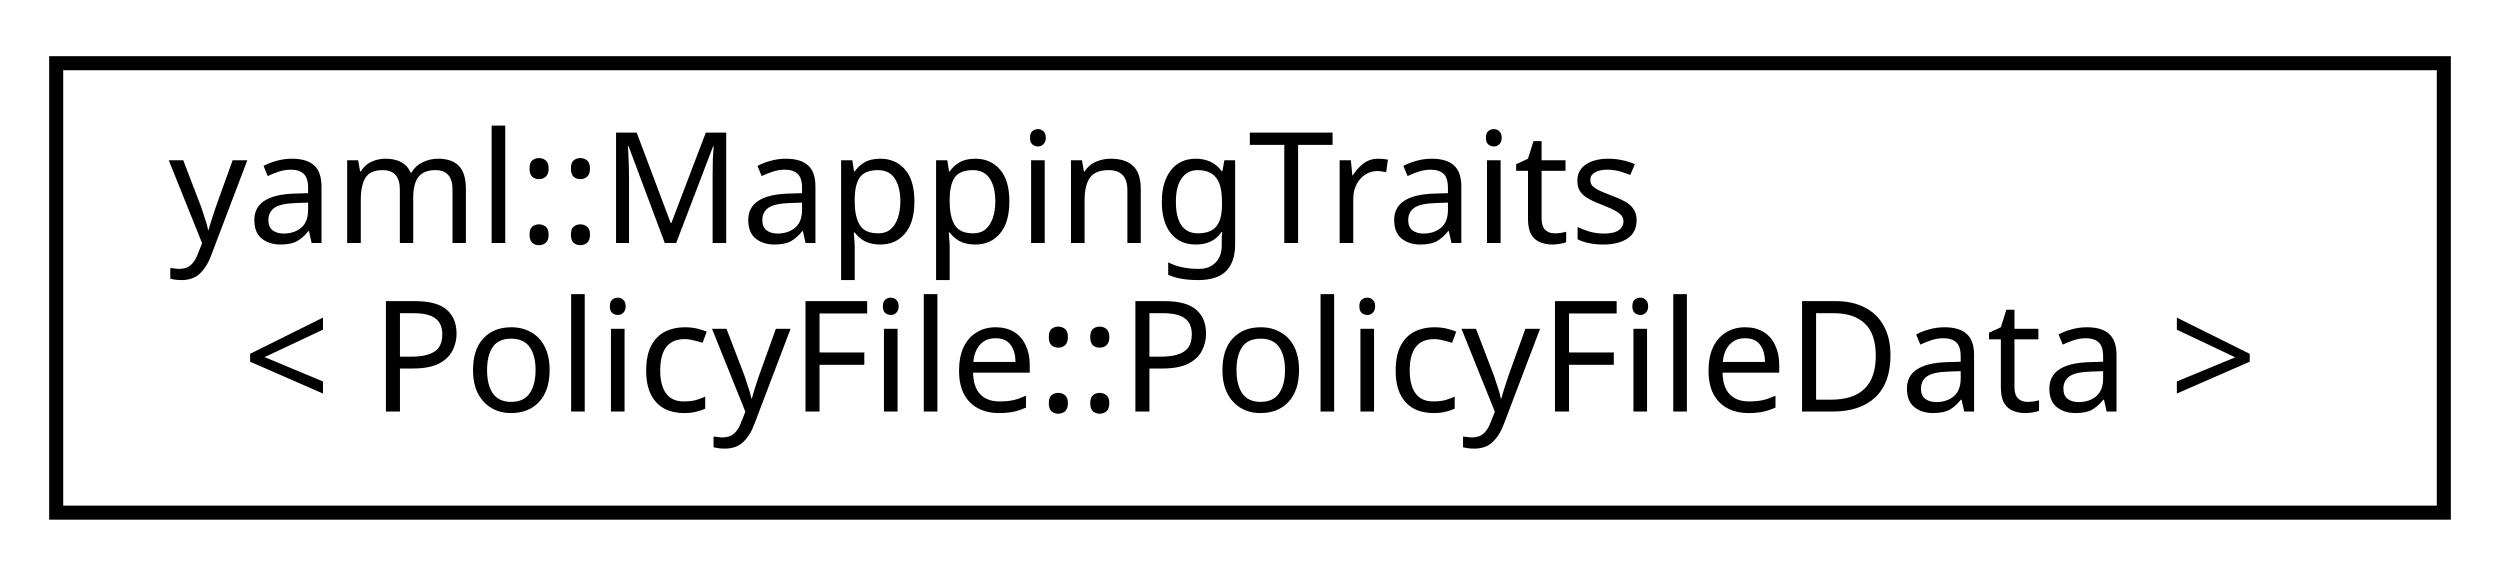
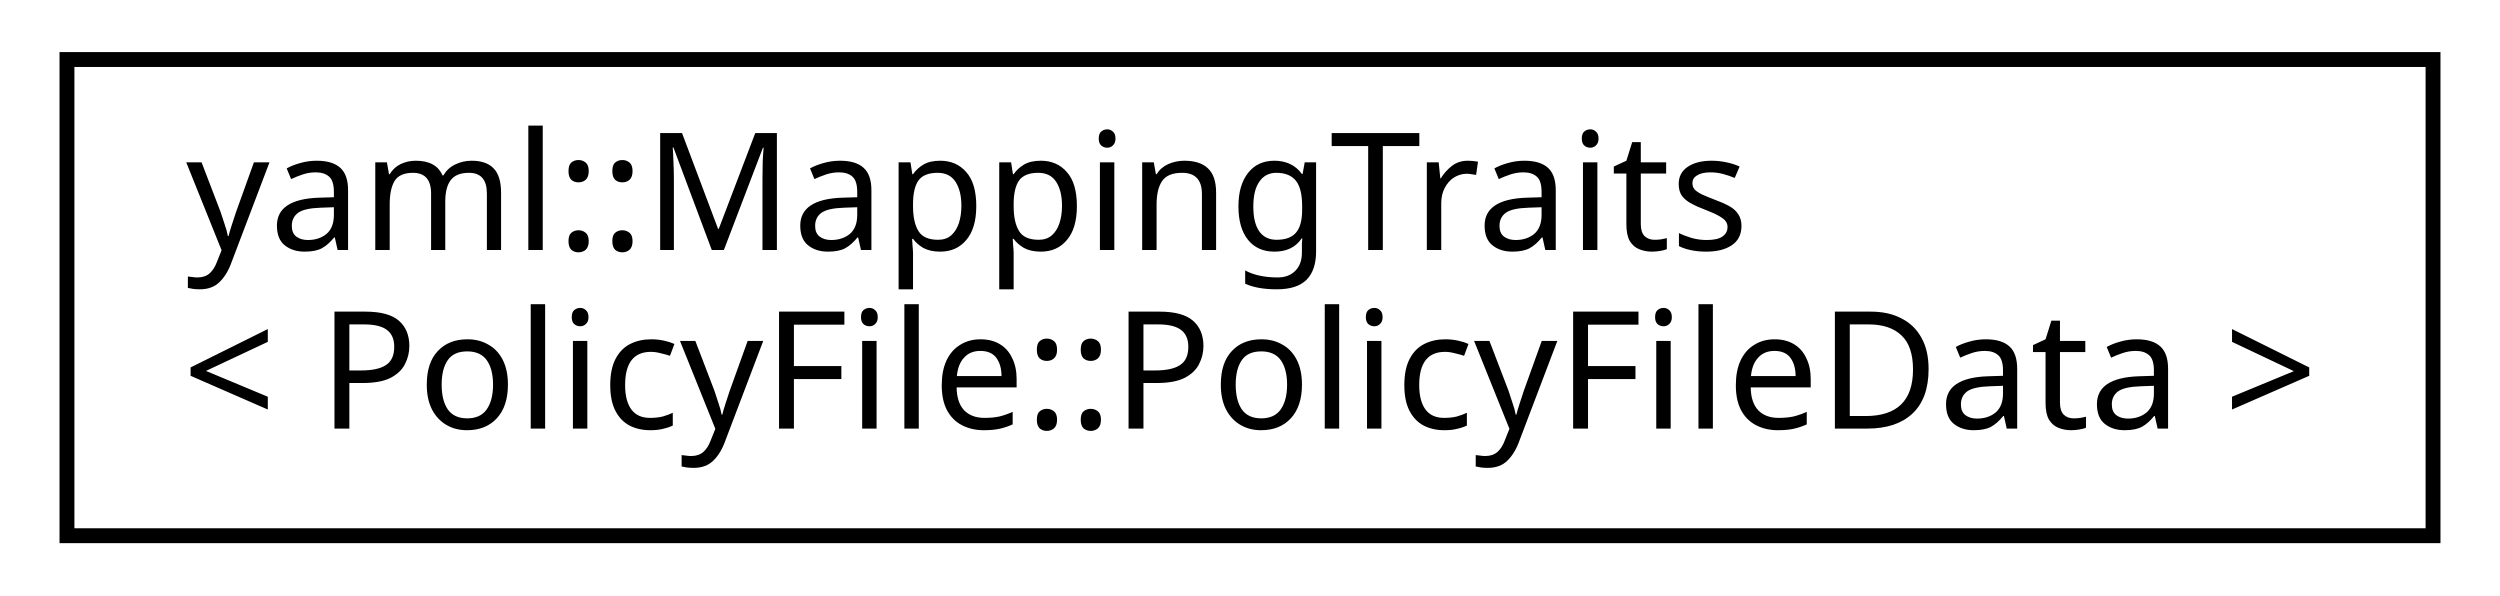
- <svg xmlns="http://www.w3.org/2000/svg" xmlns:xlink="http://www.w3.org/1999/xlink" width="178pt" height="41pt" viewBox="0.00 0.00 178.00 41.00">
-   <g id="graph0" class="graph" transform="scale(1 1) rotate(0) translate(4 37)">
+ <svg xmlns="http://www.w3.org/2000/svg" xmlns:xlink="http://www.w3.org/1999/xlink" width="168pt" height="40pt" viewBox="0.00 0.00 168.00 40.00">
+   <g id="graph0" class="graph" transform="scale(1 1) rotate(0) translate(4 36)">
    <g id="node1" class="node">
      <g id="a_node1">
-         <a xlink:href="structyaml_1_1MappingTraits_3_01PolicyFile_1_1PolicyFileData_01_4.html" target="_top" xlink:title="Converts PolicyFileData to/from YAML. ">
-           <polygon fill="none" stroke="black" points="0,-0.5 0,-32.5 170,-32.5 170,-0.5 0,-0.5" />
-           <text text-anchor="start" x="8" y="-19.7" font-family="Avenir-Book" font-size="11.00">yaml::MappingTraits</text>
-           <text text-anchor="middle" x="85" y="-7.7" font-family="Avenir-Book" font-size="11.00">&lt; PolicyFile::PolicyFileData &gt;</text>
+         <a xlink:href="structyaml_1_1_mapping_traits_3_01_policy_file_1_1_policy_file_data_01_4.html" target="_top" xlink:title="Converts PolicyFileData to/from YAML. ">
+           <polygon fill="none" stroke="black" points="0.5,-0 0.5,-32 159.5,-32 159.5,-0 0.5,-0" />
+           <text text-anchor="start" x="8.5" y="-19.2" font-family="Avenir-Book" font-size="11.00">yaml::MappingTraits</text>
+           <text text-anchor="middle" x="80" y="-7.2" font-family="Avenir-Book" font-size="11.00">&lt; PolicyFile::PolicyFileData &gt;</text>
        </a>
      </g>
    </g>
  </g>
</svg>
